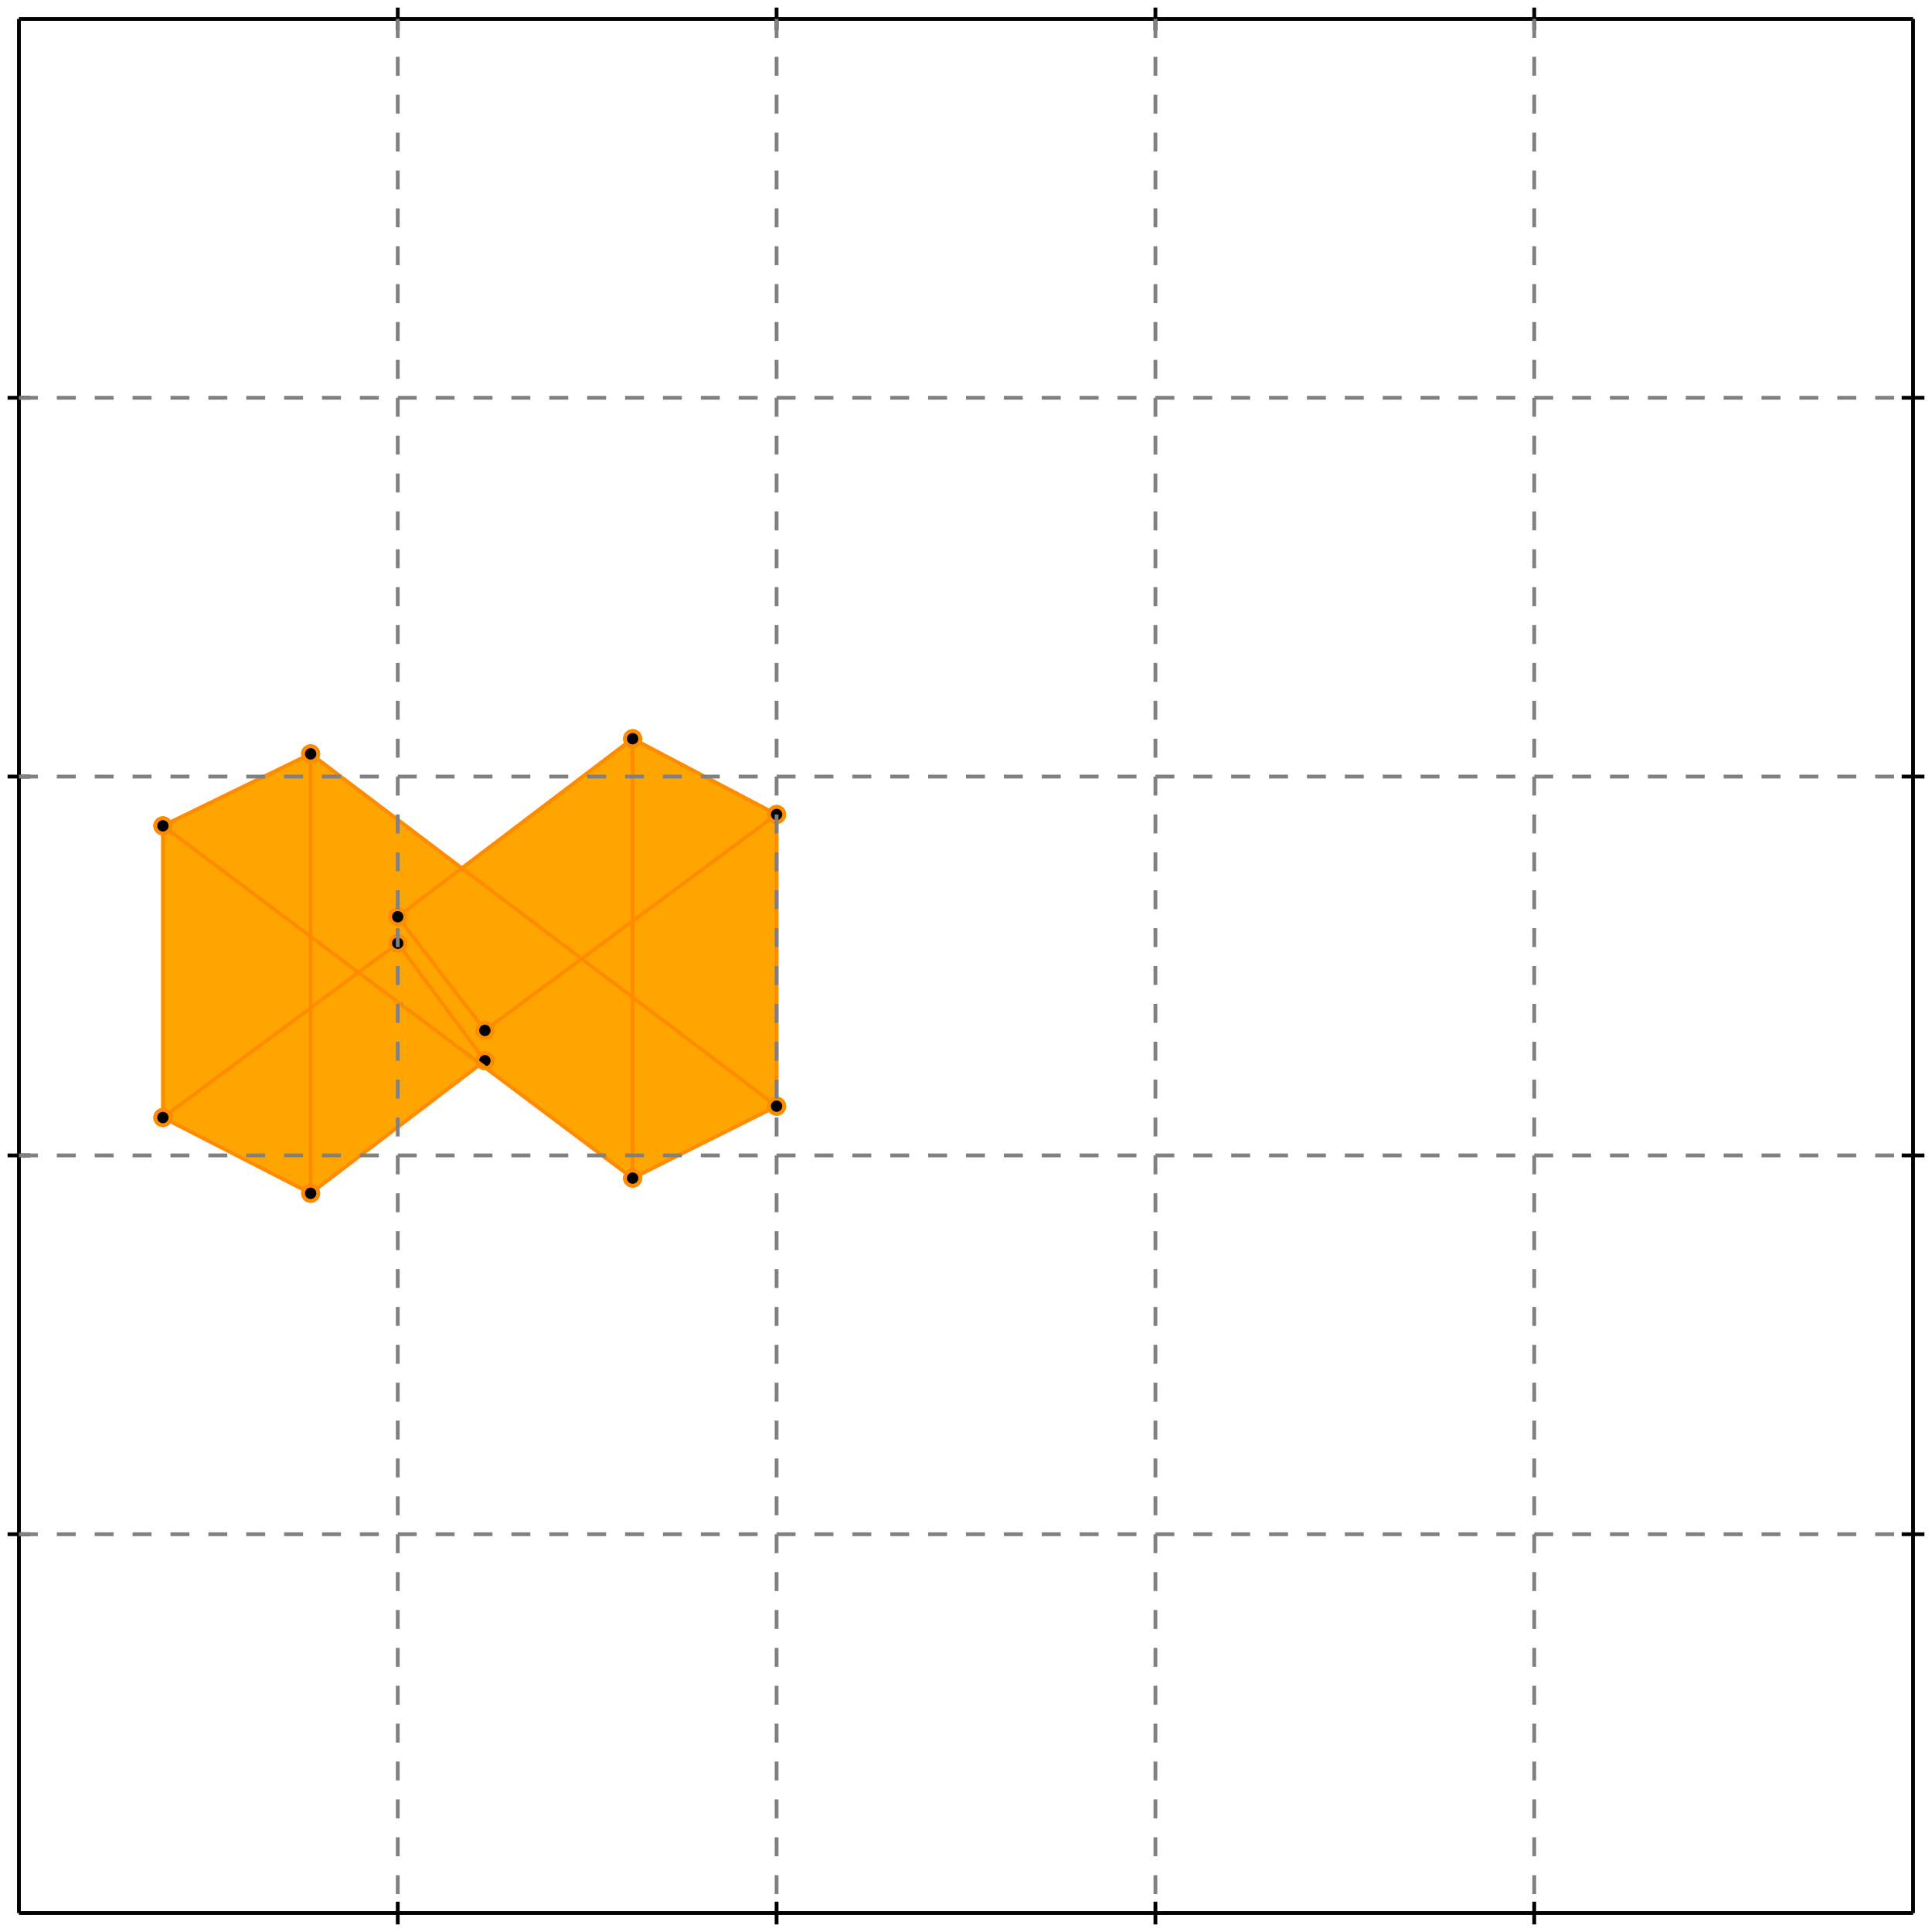
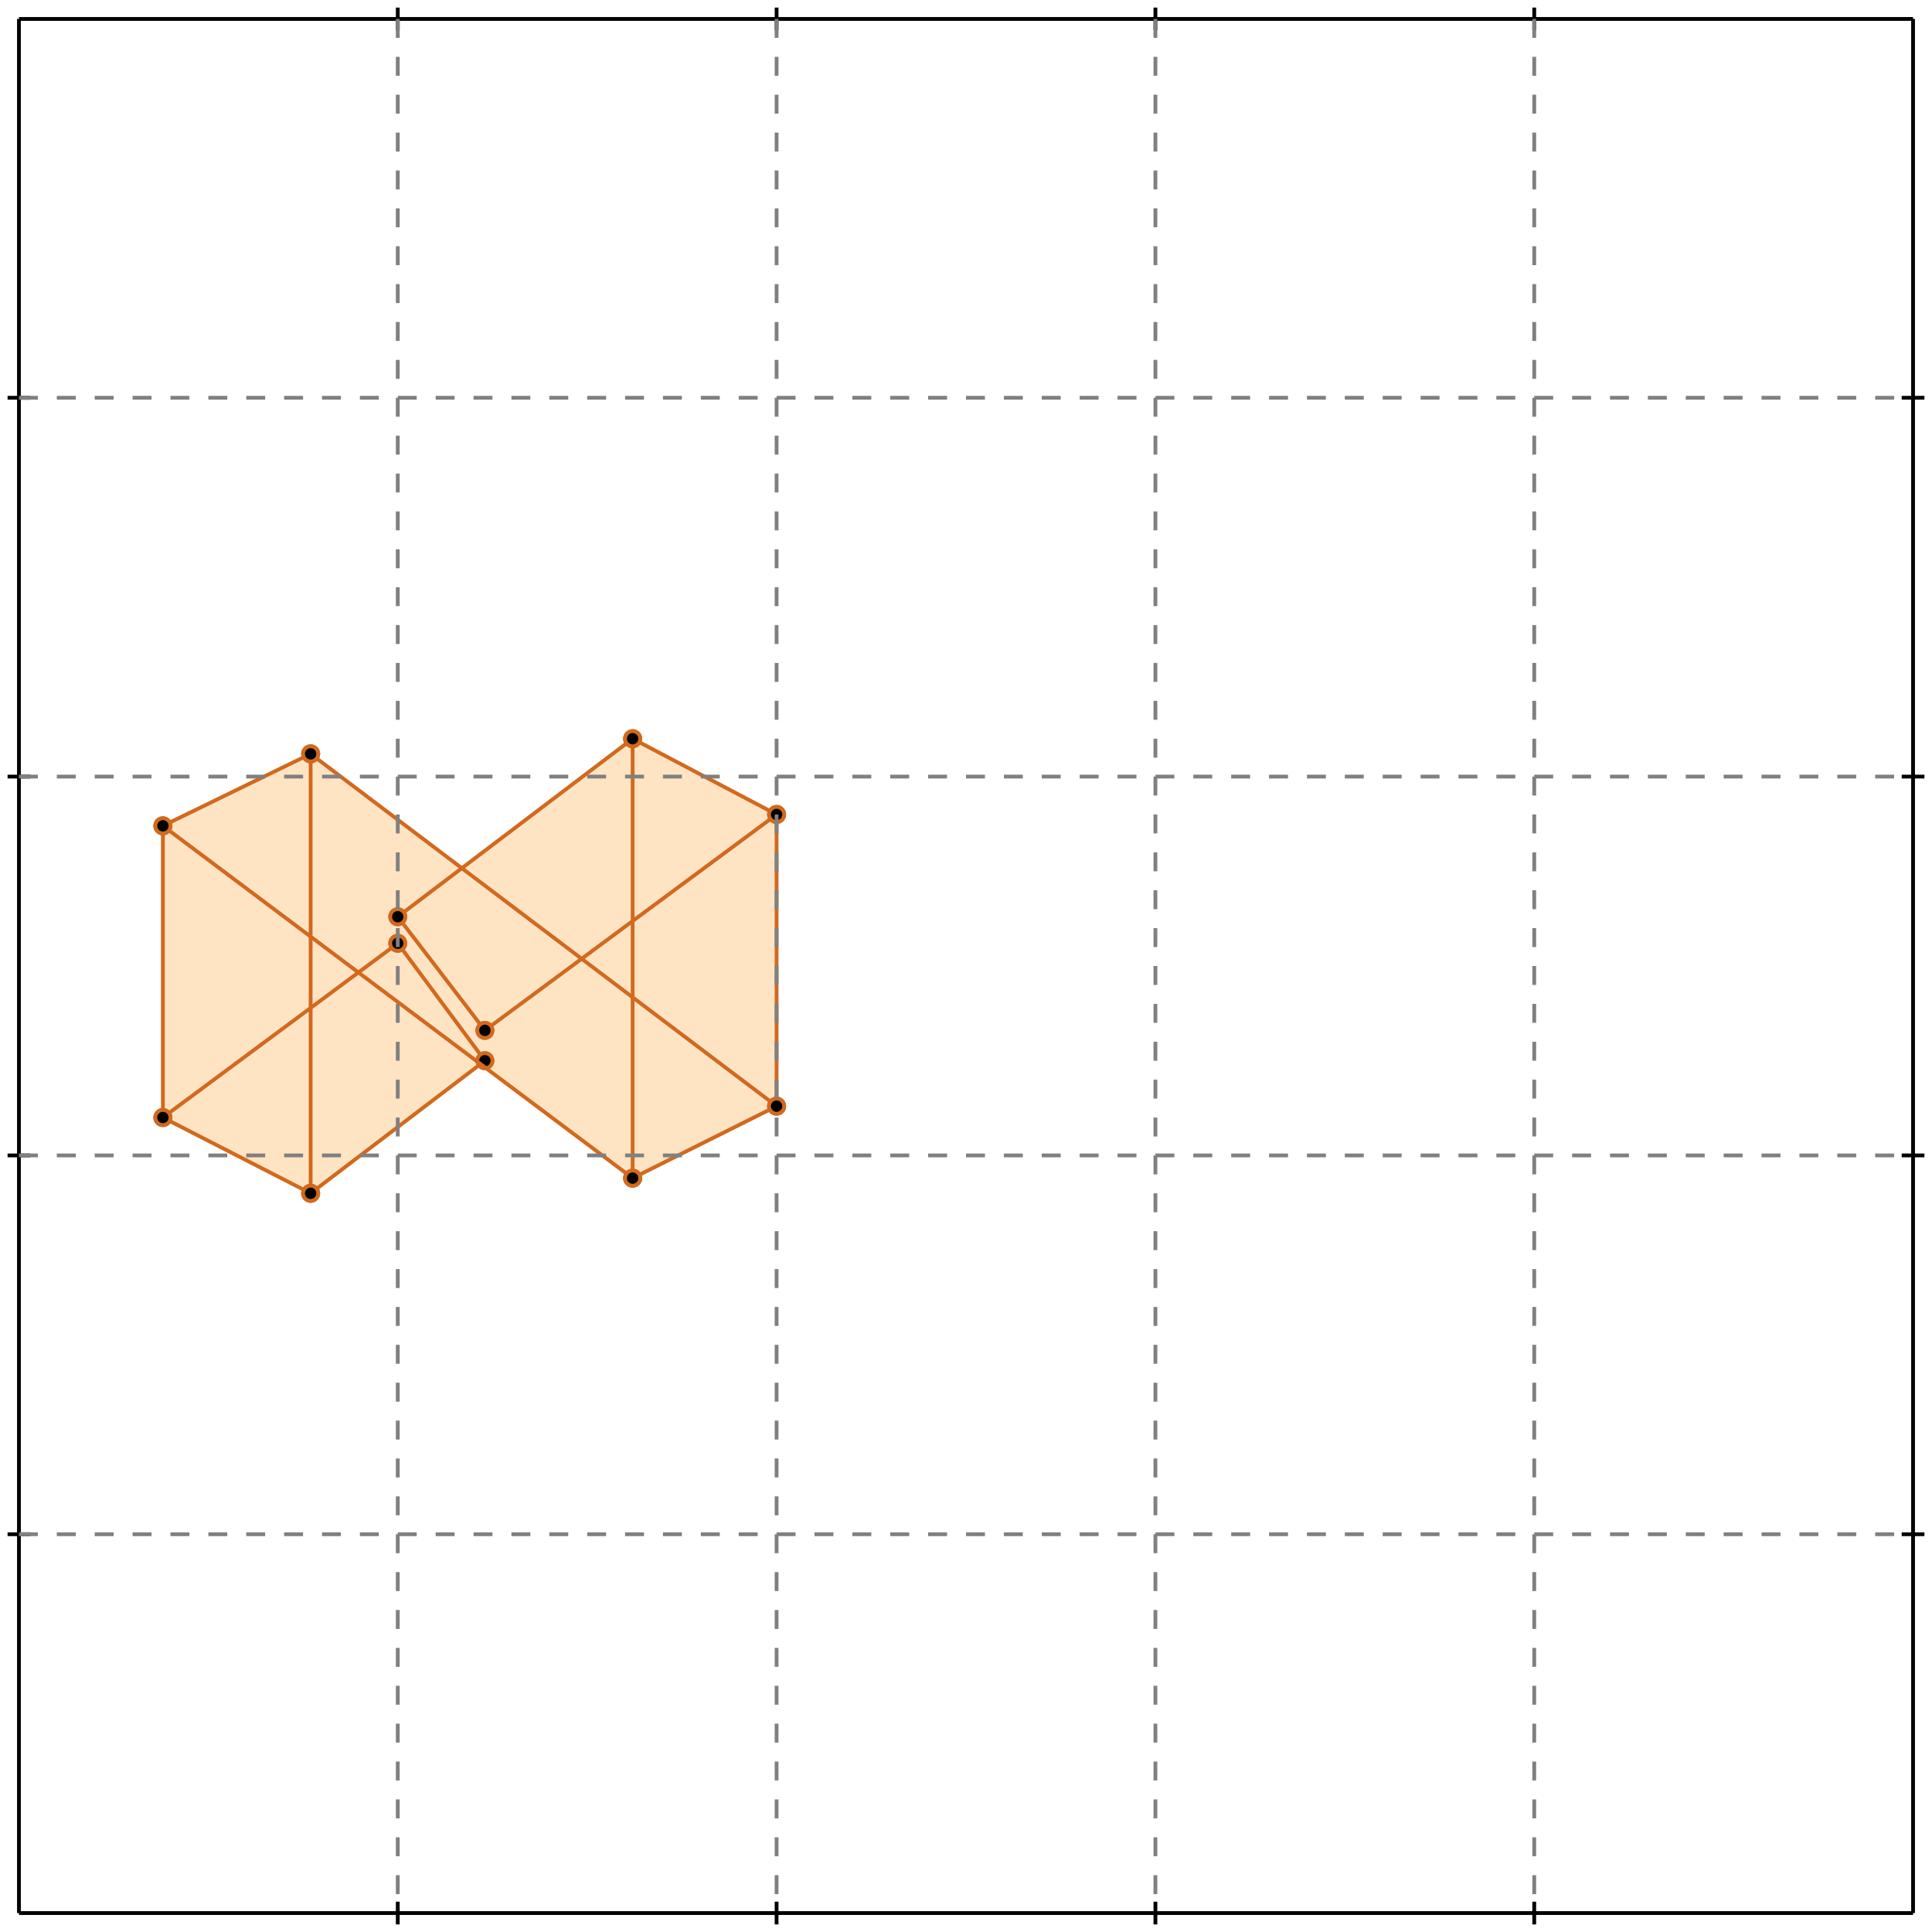
<svg xmlns="http://www.w3.org/2000/svg" width="510" height="510" version="1.1" id="toplevel">
-   <polygon points="82,315 127,281 167,311 205,292 205,215 167,195 122,229 82,199 43,218 43,295" fill="orange" />
-   <polygon points="82,267 82,247 95,257" fill="orange" />
-   <polygon points="167,263 154,253 167,243" fill="orange" />
-   <g stroke="darkorange" stroke-width="1">
+   <polygon points="82,315 127,281 167,311 205,292 205,215 167,195 122,229 82,199 43,218 43,295" fill="bisque" />
+   <polygon points="82,267 82,247 95,257" fill="bisque" />
+   <polygon points="167,263 154,253 167,243" fill="bisque" />
+   <g stroke="chocolate" stroke-width="1">
    <line x1="167" y1="311" x2="205" y2="292" />
    <circle cx="167" cy="311" r="2" />
    <circle cx="205" cy="292" r="2" />
  </g>
-   <g stroke="darkorange" stroke-width="1">
+   <g stroke="chocolate" stroke-width="1">
    <line x1="82" y1="315" x2="128" y2="280" />
    <circle cx="82" cy="315" r="2" />
    <circle cx="128" cy="280" r="2" />
  </g>
-   <g stroke="darkorange" stroke-width="1">
+   <g stroke="chocolate" stroke-width="1">
    <line x1="128" y1="272" x2="205" y2="215" />
    <circle cx="128" cy="272" r="2" />
    <circle cx="205" cy="215" r="2" />
  </g>
-   <g stroke="darkorange" stroke-width="1">
+   <g stroke="chocolate" stroke-width="1">
    <line x1="43" y1="295" x2="105" y2="249" />
    <circle cx="43" cy="295" r="2" />
    <circle cx="105" cy="249" r="2" />
  </g>
-   <g stroke="darkorange" stroke-width="1">
+   <g stroke="chocolate" stroke-width="1">
    <line x1="105" y1="242" x2="167" y2="195" />
    <circle cx="105" cy="242" r="2" />
    <circle cx="167" cy="195" r="2" />
  </g>
-   <g stroke="darkorange" stroke-width="1">
+   <g stroke="chocolate" stroke-width="1">
    <line x1="43" y1="295" x2="43" y2="218" />
    <circle cx="43" cy="295" r="2" />
    <circle cx="43" cy="218" r="2" />
  </g>
-   <g stroke="darkorange" stroke-width="1">
+   <g stroke="chocolate" stroke-width="1">
    <line x1="82" y1="315" x2="82" y2="199" />
    <circle cx="82" cy="315" r="2" />
    <circle cx="82" cy="199" r="2" />
  </g>
-   <g stroke="darkorange" stroke-width="1">
+   <g stroke="chocolate" stroke-width="1">
    <line x1="167" y1="311" x2="167" y2="195" />
    <circle cx="167" cy="311" r="2" />
    <circle cx="167" cy="195" r="2" />
  </g>
-   <g stroke="darkorange" stroke-width="1">
+   <g stroke="chocolate" stroke-width="1">
    <line x1="205" y1="292" x2="205" y2="215" />
    <circle cx="205" cy="292" r="2" />
    <circle cx="205" cy="215" r="2" />
  </g>
-   <g stroke="darkorange" stroke-width="1">
+   <g stroke="chocolate" stroke-width="1">
    <line x1="82" y1="315" x2="43" y2="295" />
    <circle cx="82" cy="315" r="2" />
    <circle cx="43" cy="295" r="2" />
  </g>
-   <g stroke="darkorange" stroke-width="1">
+   <g stroke="chocolate" stroke-width="1">
    <line x1="43" y1="218" x2="82" y2="199" />
    <circle cx="43" cy="218" r="2" />
    <circle cx="82" cy="199" r="2" />
  </g>
-   <g stroke="darkorange" stroke-width="1">
+   <g stroke="chocolate" stroke-width="1">
    <line x1="128" y1="280" x2="105" y2="249" />
    <circle cx="128" cy="280" r="2" />
    <circle cx="105" cy="249" r="2" />
  </g>
-   <g stroke="darkorange" stroke-width="1">
+   <g stroke="chocolate" stroke-width="1">
    <line x1="128" y1="272" x2="105" y2="242" />
    <circle cx="128" cy="272" r="2" />
    <circle cx="105" cy="242" r="2" />
  </g>
-   <g stroke="darkorange" stroke-width="1">
+   <g stroke="chocolate" stroke-width="1">
    <line x1="167" y1="311" x2="43" y2="218" />
    <circle cx="167" cy="311" r="2" />
    <circle cx="43" cy="218" r="2" />
  </g>
-   <g stroke="darkorange" stroke-width="1">
+   <g stroke="chocolate" stroke-width="1">
    <line x1="205" y1="292" x2="82" y2="199" />
    <circle cx="205" cy="292" r="2" />
    <circle cx="82" cy="199" r="2" />
  </g>
-   <g stroke="darkorange" stroke-width="1">
+   <g stroke="chocolate" stroke-width="1">
    <line x1="205" y1="215" x2="167" y2="195" />
    <circle cx="205" cy="215" r="2" />
    <circle cx="167" cy="195" r="2" />
  </g>
  <g stroke="black" stroke-width="1">
    <line x1="5" y1="5" x2="505" y2="5" />
    <line x1="5" y1="5" x2="5" y2="505" />
    <line x1="505" y1="505" x2="5" y2="505" />
    <line x1="505" y1="505" x2="505" y2="5" />
    <line x1="105" y1="2" x2="105" y2="8" />
    <line x1="2" y1="105" x2="8" y2="105" />
    <line x1="105" y1="502" x2="105" y2="508" />
    <line x1="502" y1="105" x2="508" y2="105" />
    <line x1="205" y1="2" x2="205" y2="8" />
    <line x1="2" y1="205" x2="8" y2="205" />
    <line x1="205" y1="502" x2="205" y2="508" />
    <line x1="502" y1="205" x2="508" y2="205" />
    <line x1="305" y1="2" x2="305" y2="8" />
    <line x1="2" y1="305" x2="8" y2="305" />
    <line x1="305" y1="502" x2="305" y2="508" />
    <line x1="502" y1="305" x2="508" y2="305" />
    <line x1="405" y1="2" x2="405" y2="8" />
    <line x1="2" y1="405" x2="8" y2="405" />
    <line x1="405" y1="502" x2="405" y2="508" />
    <line x1="502" y1="405" x2="508" y2="405" />
  </g>
  <g stroke="gray" stroke-width="1" stroke-dasharray="5,5">
    <line x1="105" y1="5" x2="105" y2="505" />
    <line x1="5" y1="105" x2="505" y2="105" />
    <line x1="205" y1="5" x2="205" y2="505" />
    <line x1="5" y1="205" x2="505" y2="205" />
    <line x1="305" y1="5" x2="305" y2="505" />
    <line x1="5" y1="305" x2="505" y2="305" />
    <line x1="405" y1="5" x2="405" y2="505" />
    <line x1="5" y1="405" x2="505" y2="405" />
  </g>
</svg>
